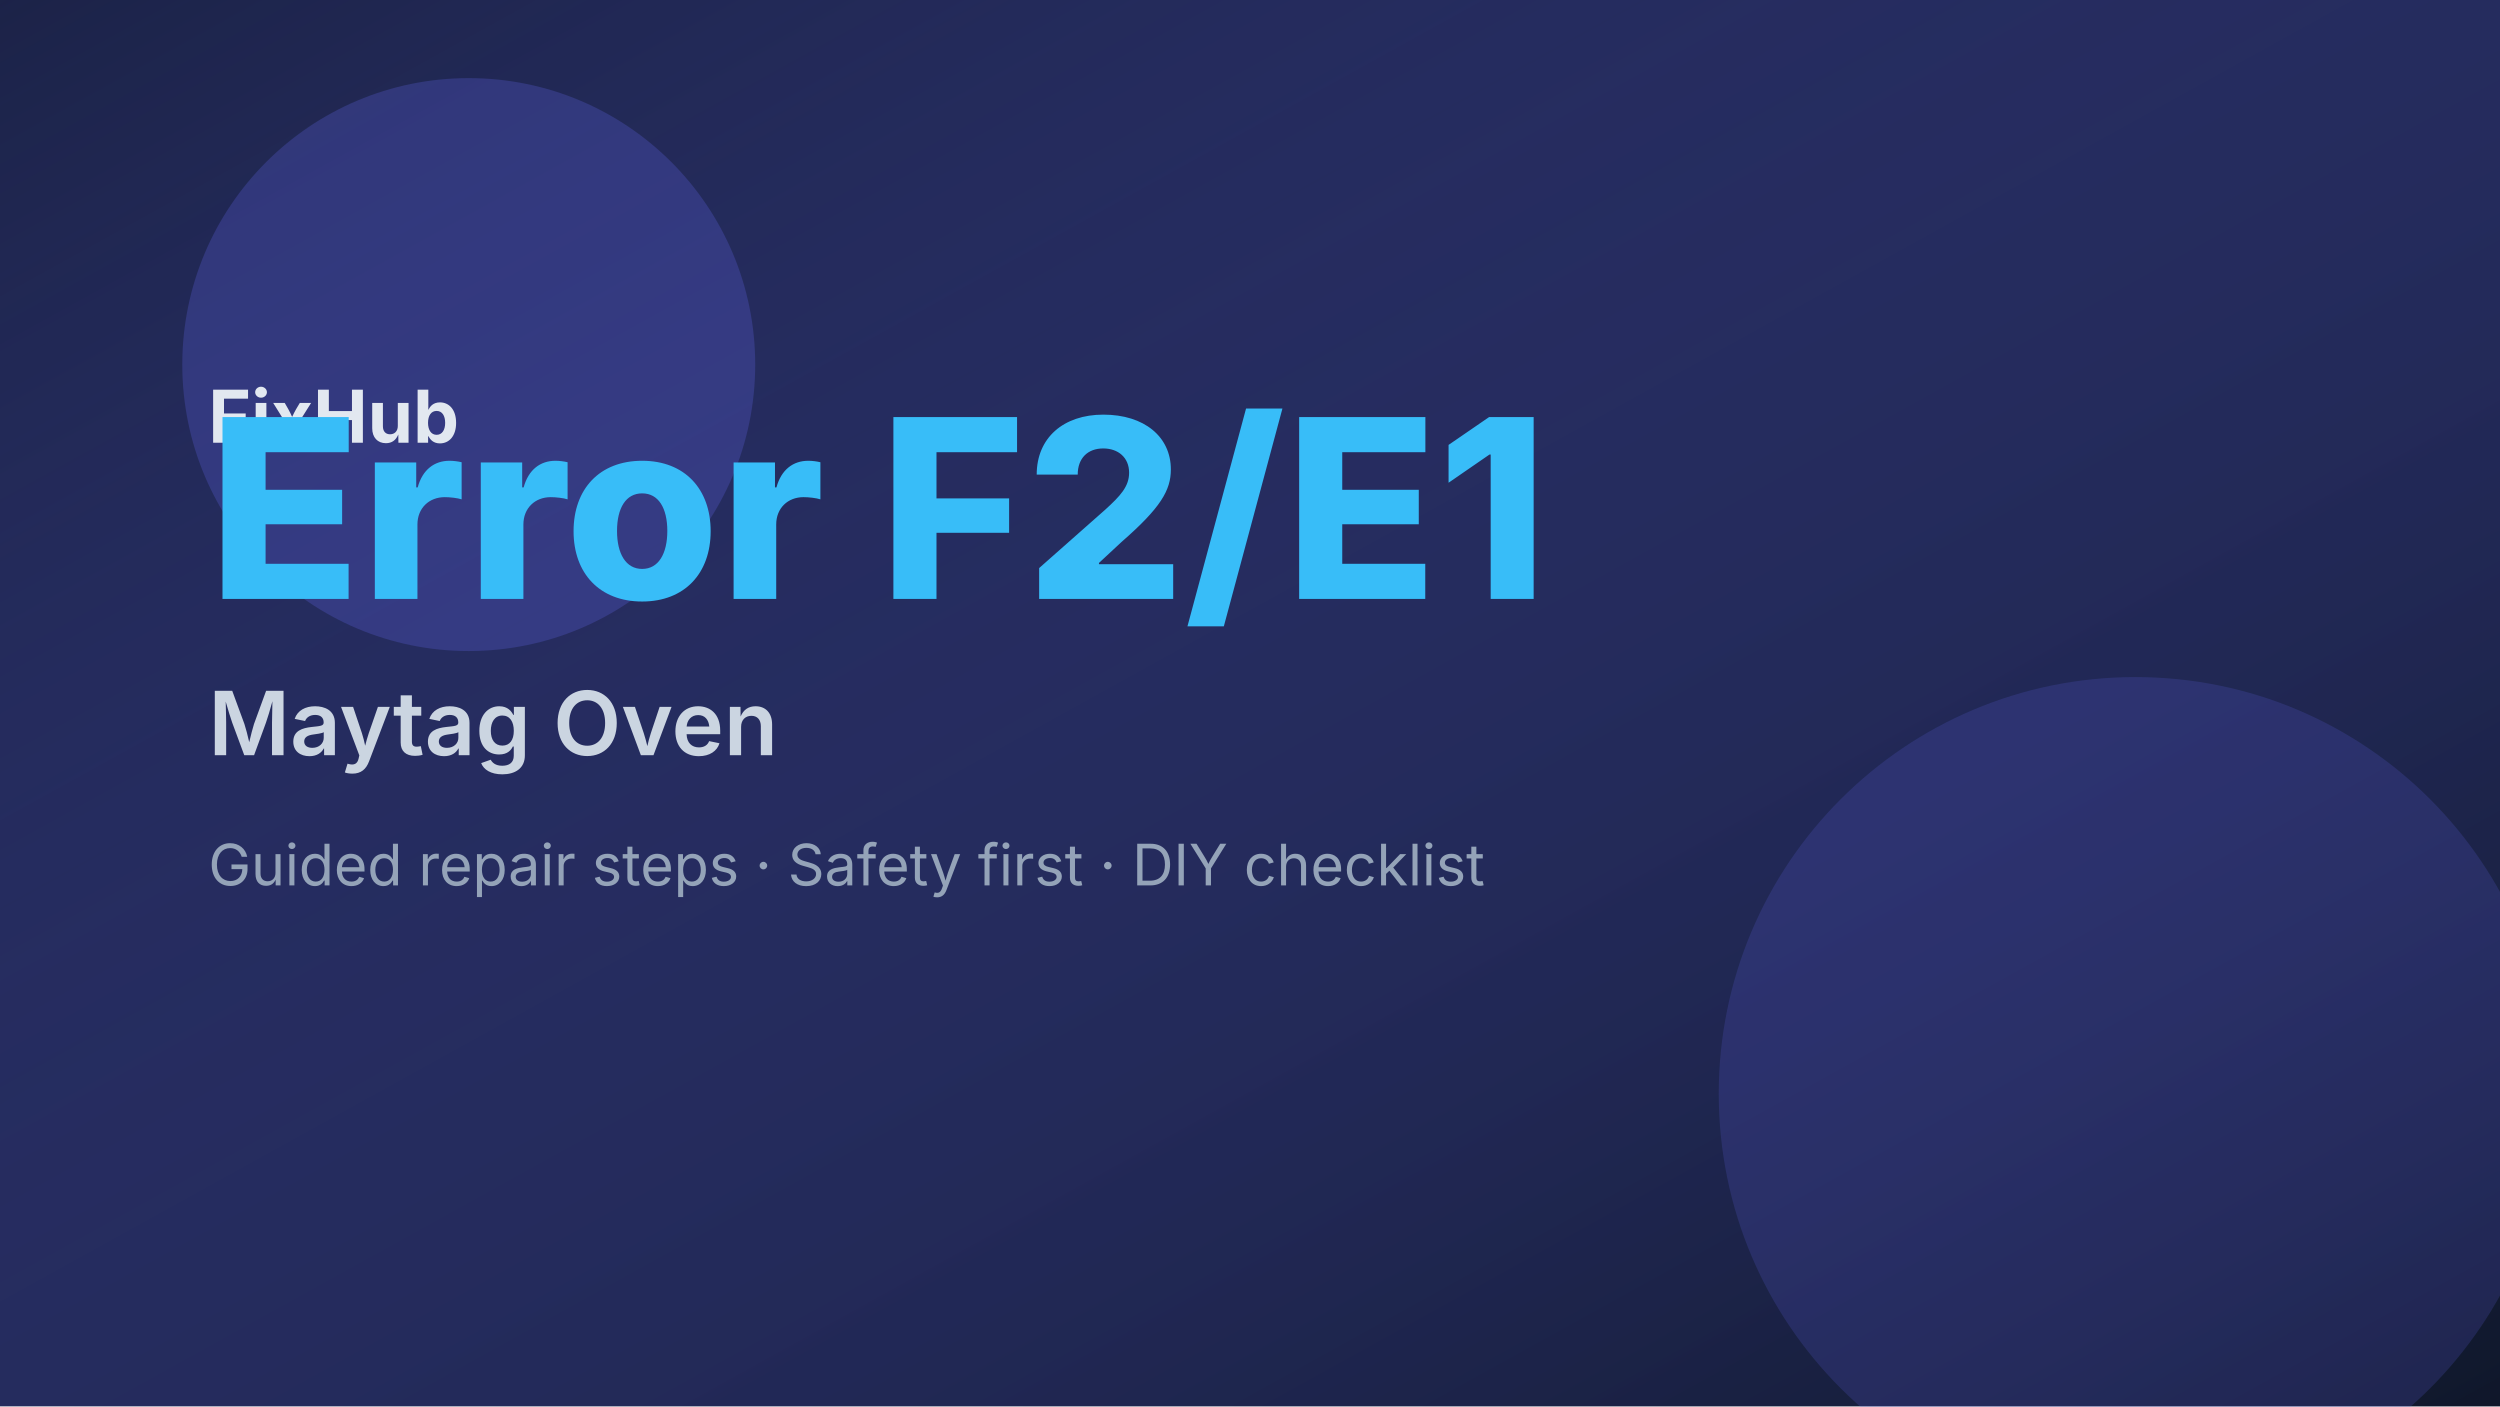
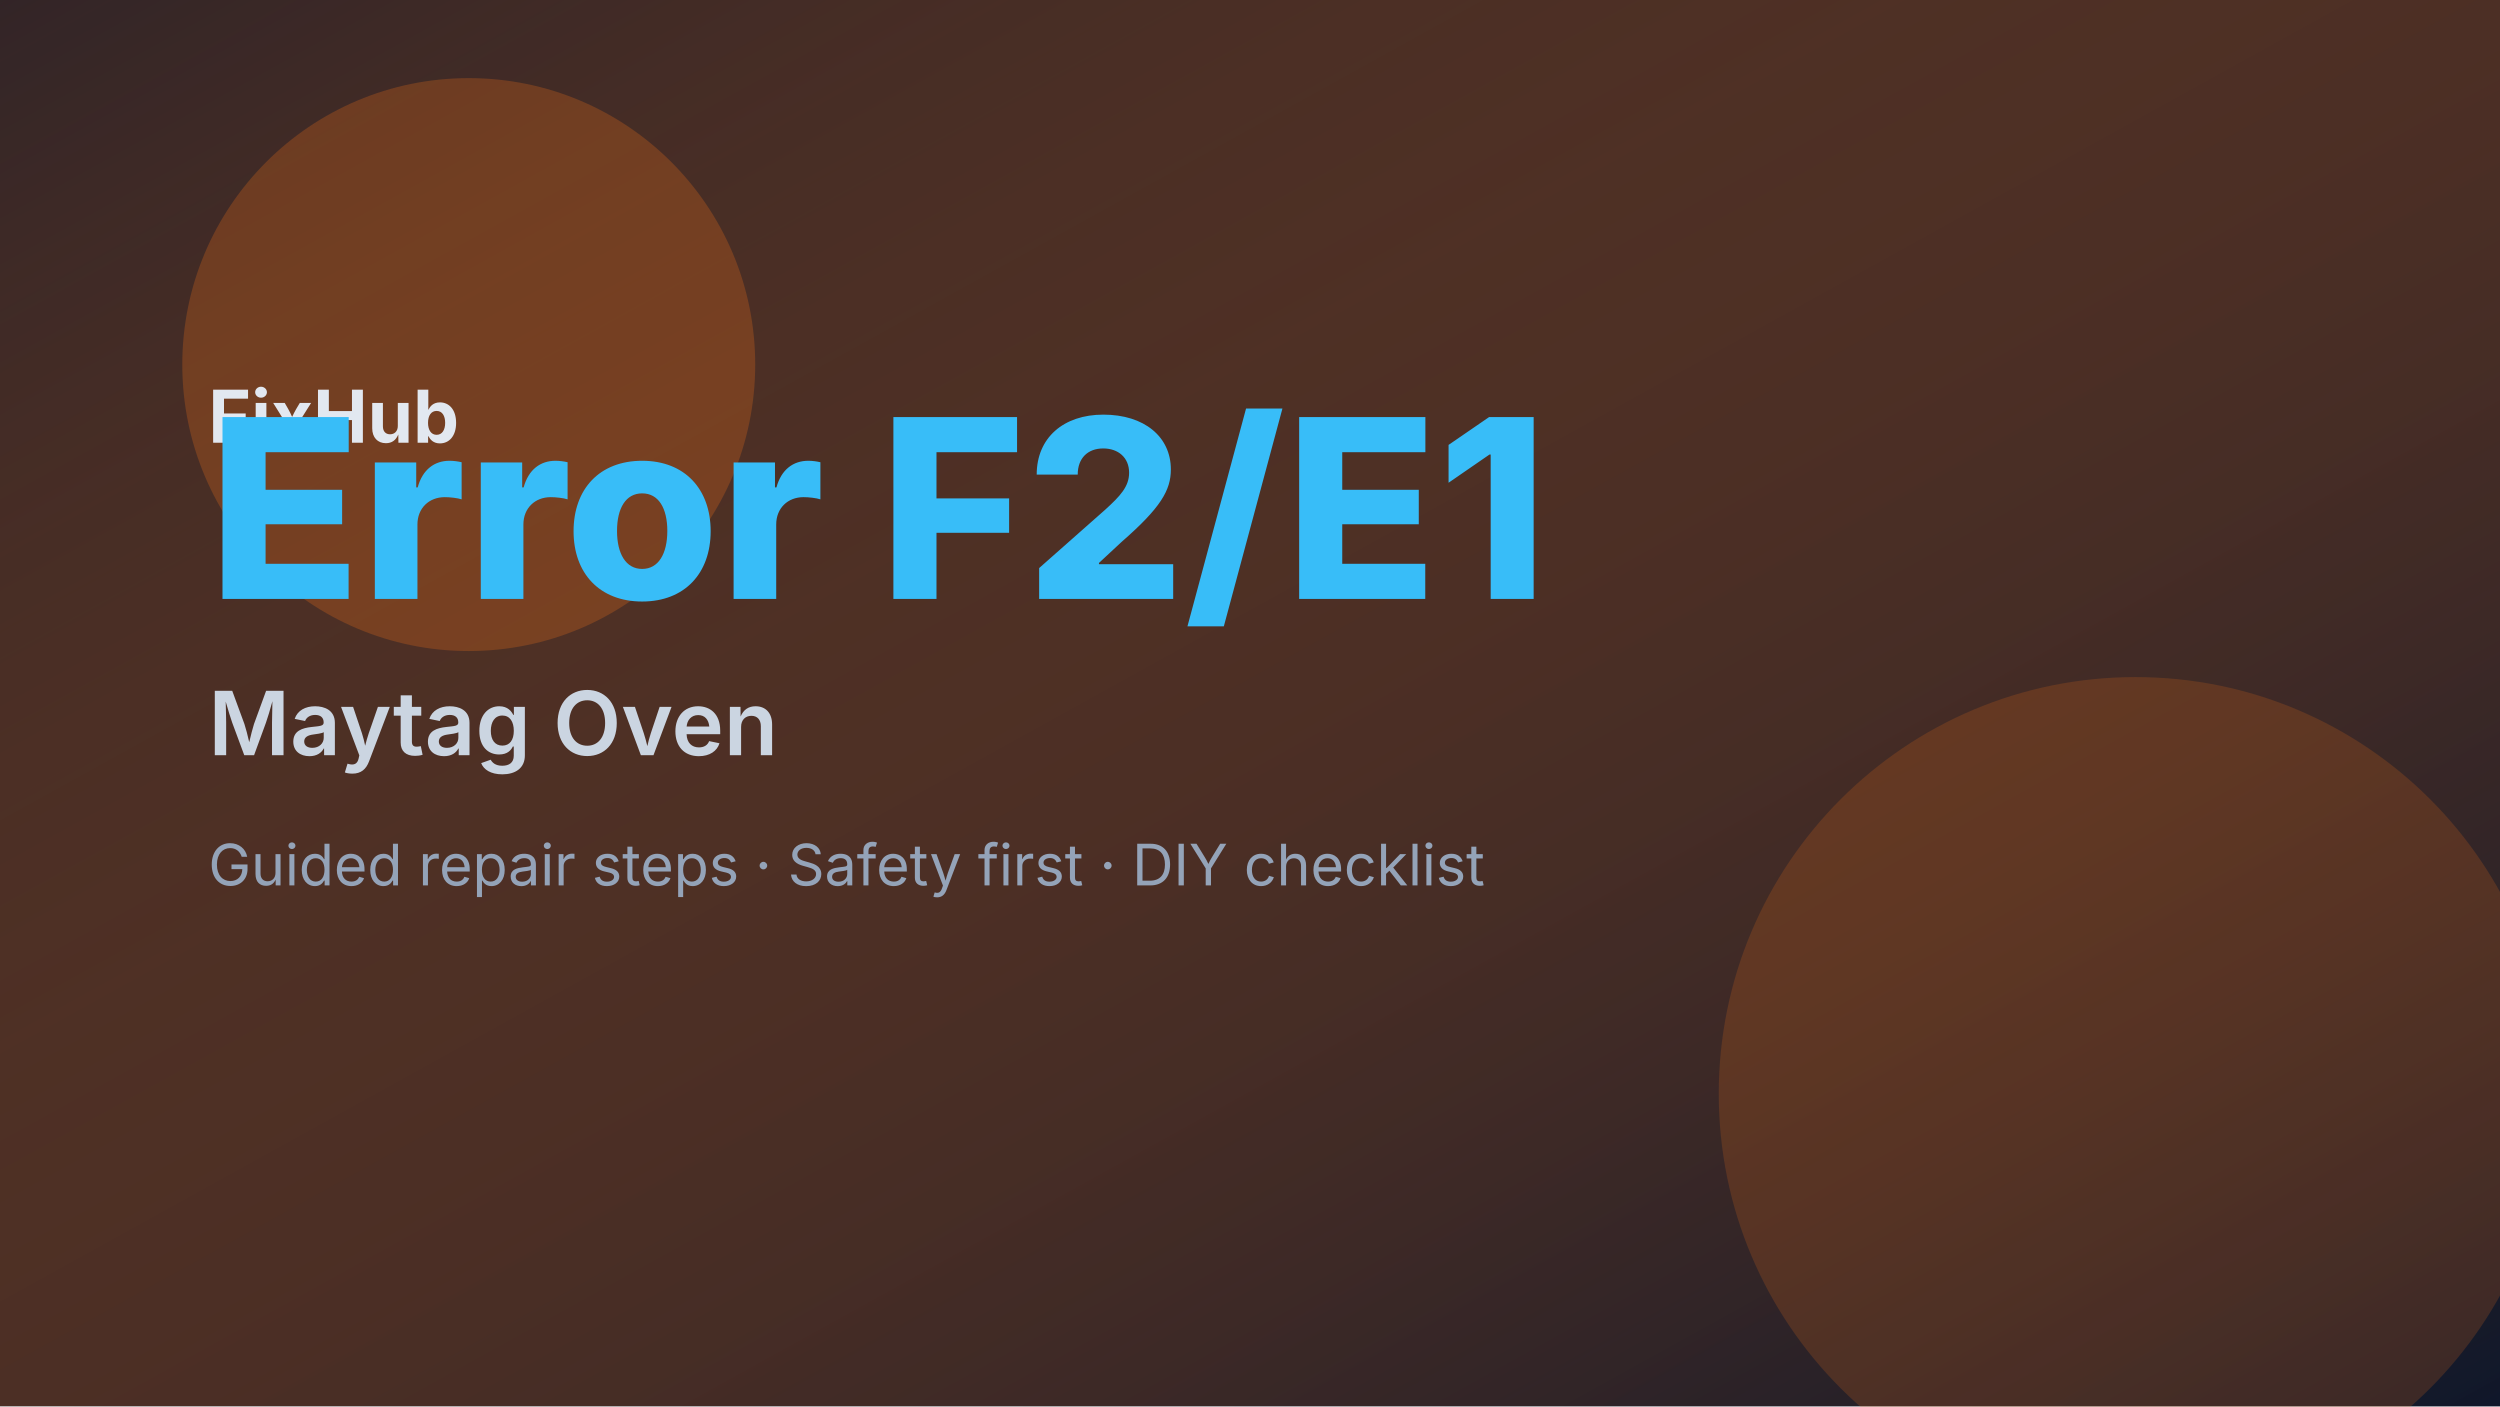
<svg xmlns="http://www.w3.org/2000/svg" width="960" height="540" viewBox="0 0 960 540" role="img" aria-label="Guide hero image for Maytag Oven error F2/E1">
  <defs>
    <linearGradient id="g" x1="0" y1="0" x2="1" y2="1">
-       <stop offset="0%" stop-color="#6366F1" stop-opacity="0.15" />
+       <stop offset="0%" stop-color="#F97316" stop-opacity="0.15" />
      <stop offset="100%" stop-color="#0F172A" stop-opacity="0.9" />
    </linearGradient>
  </defs>
  <rect width="960" height="540" fill="#0F172A" />
  <rect width="960" height="540" fill="url(#g)" />
-   <circle cx="180" cy="140" r="110" fill="#6366F1" opacity="0.25" />
-   <circle cx="820" cy="420" r="160" fill="#6366F1" opacity="0.18" />
+   <circle cx="180" cy="140" r="110" fill="#F97316" opacity="0.25" />
+   <circle cx="820" cy="420" r="160" fill="#F97316" opacity="0.18" />
  <text x="80" y="170" fill="#E2E8F0" font-size="28" font-family="Inter, system-ui" font-weight="700">FixHub</text>
  <text x="80" y="230" fill="#38BDF8" font-size="96" font-family="Inter, system-ui" font-weight="800">Error F2/E1</text>
  <text x="80" y="290" fill="#CBD5E1" font-size="34" font-family="Inter, system-ui" font-weight="600">Maytag Oven</text>
  <text x="80" y="340" fill="#94A3B8" font-size="22" font-family="Inter, system-ui">Guided repair steps · Safety first · DIY checklist</text>
</svg>
